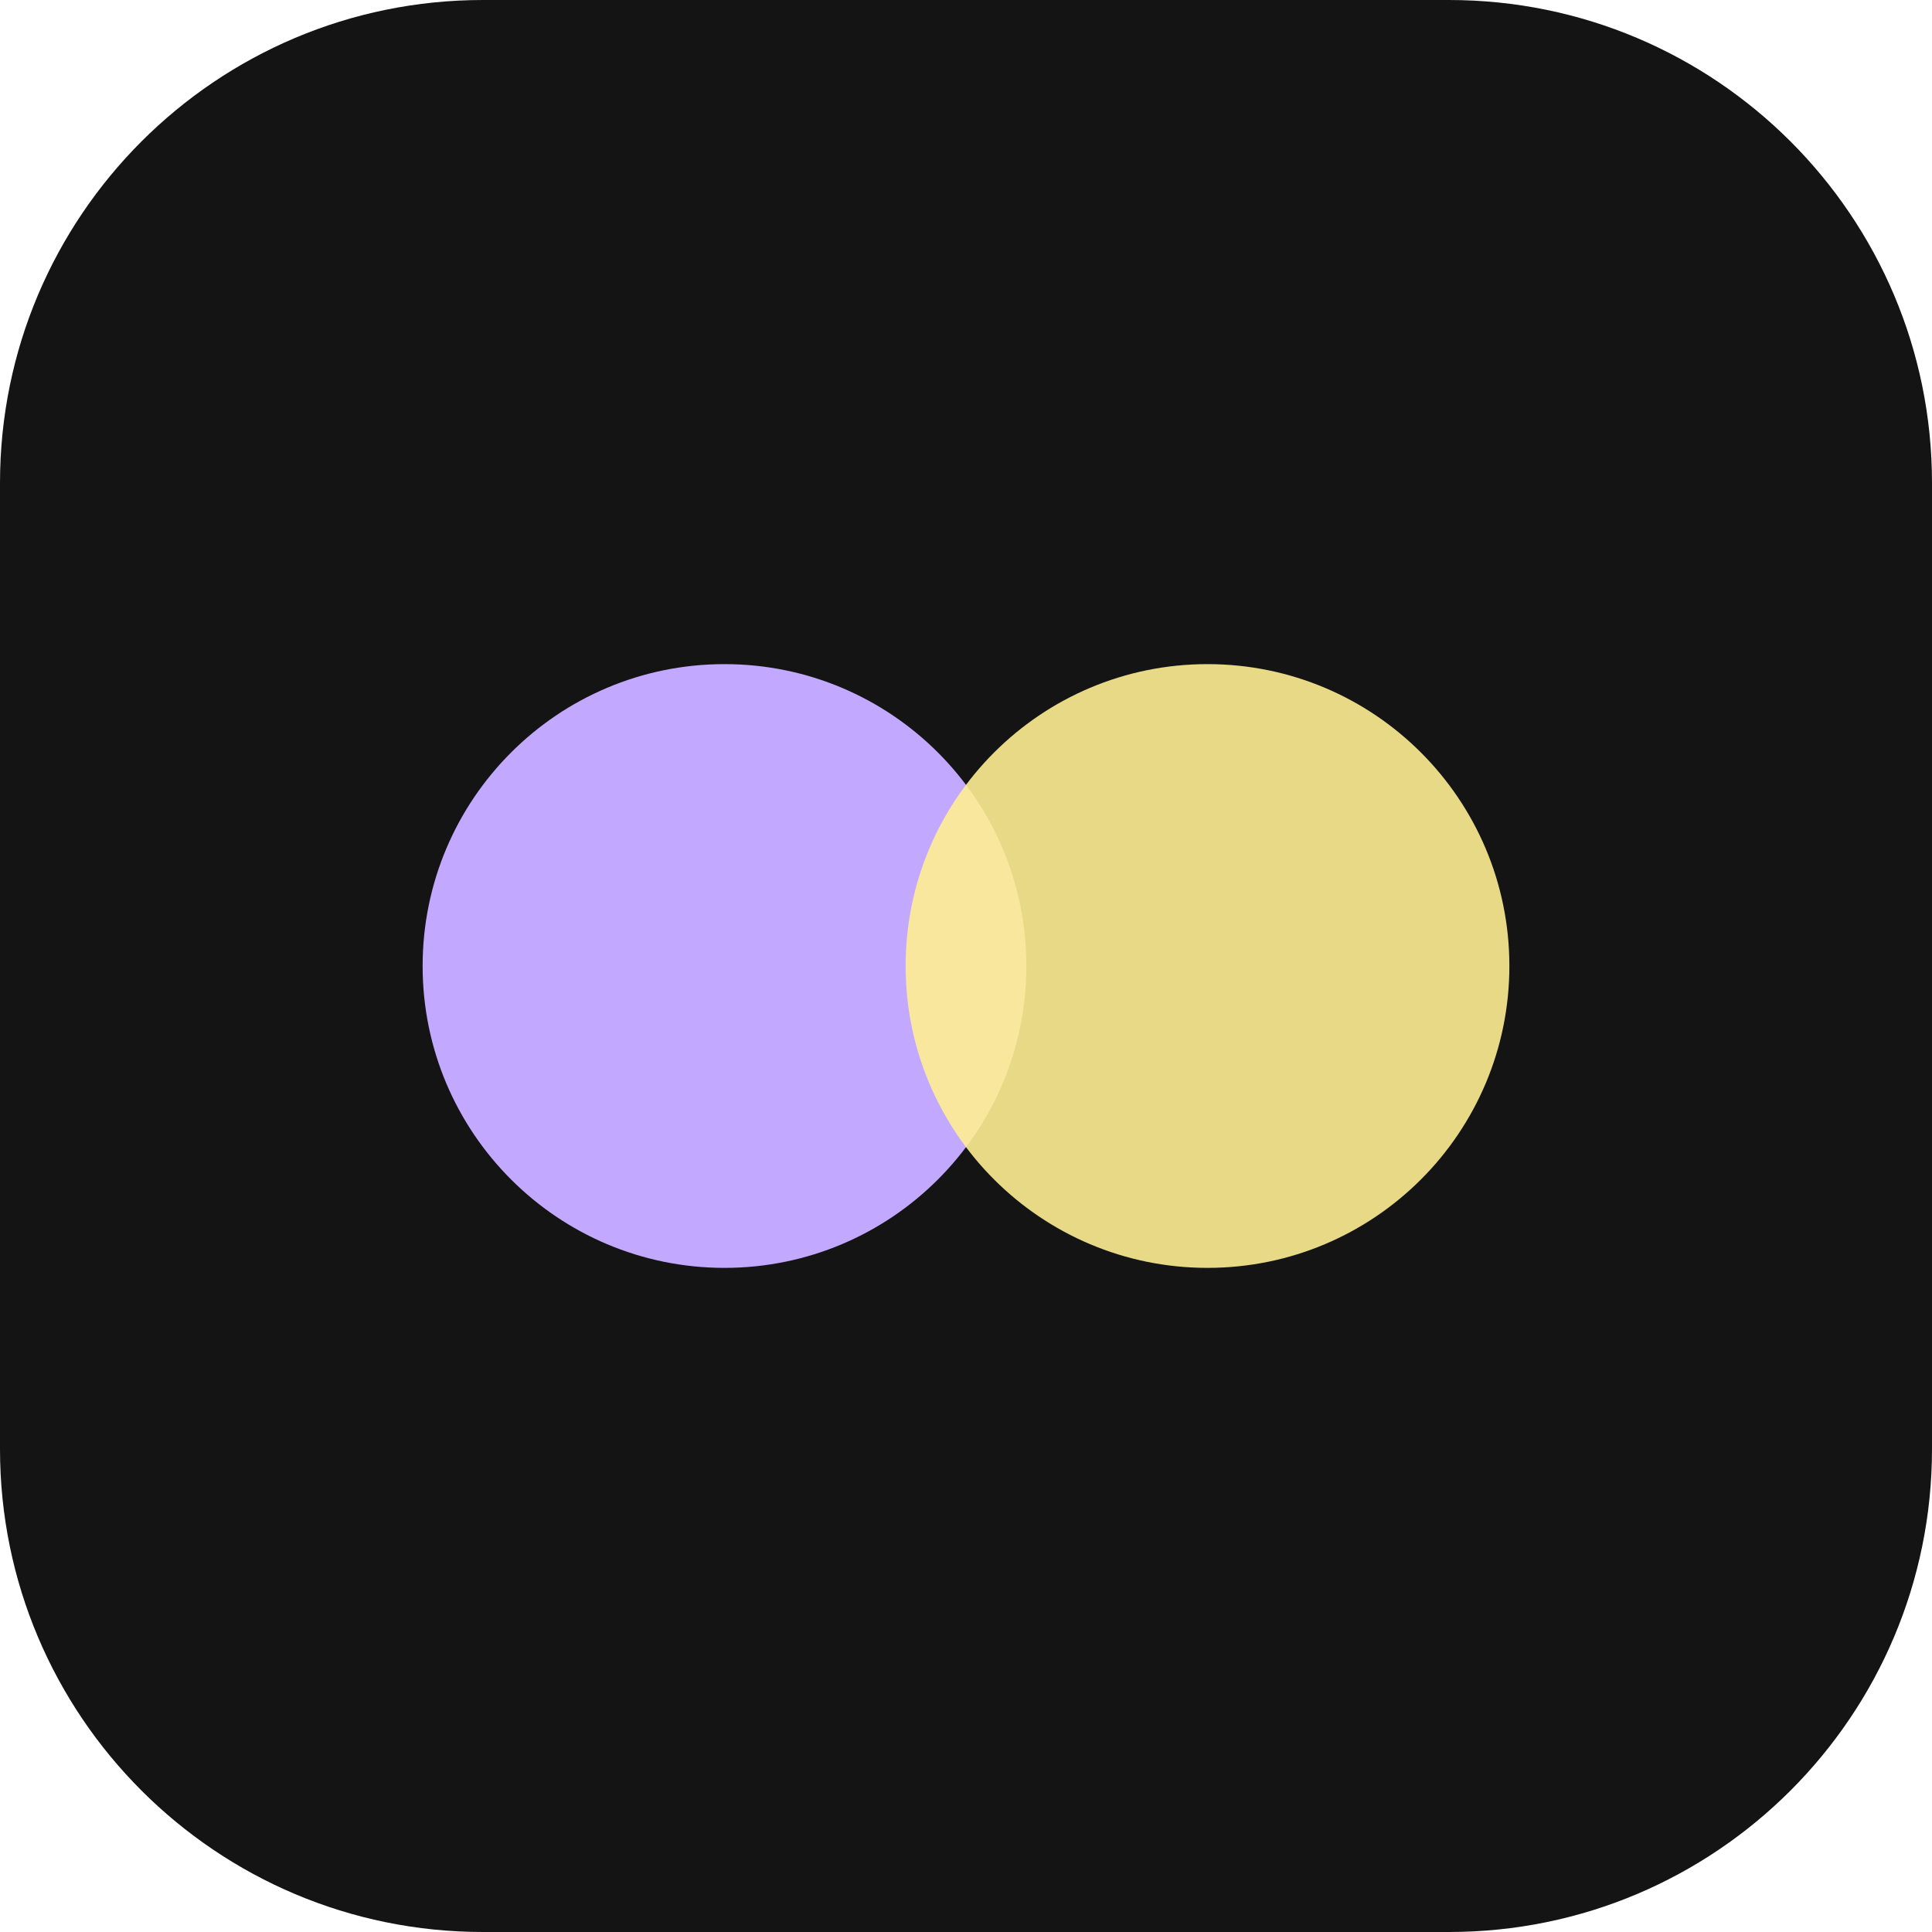
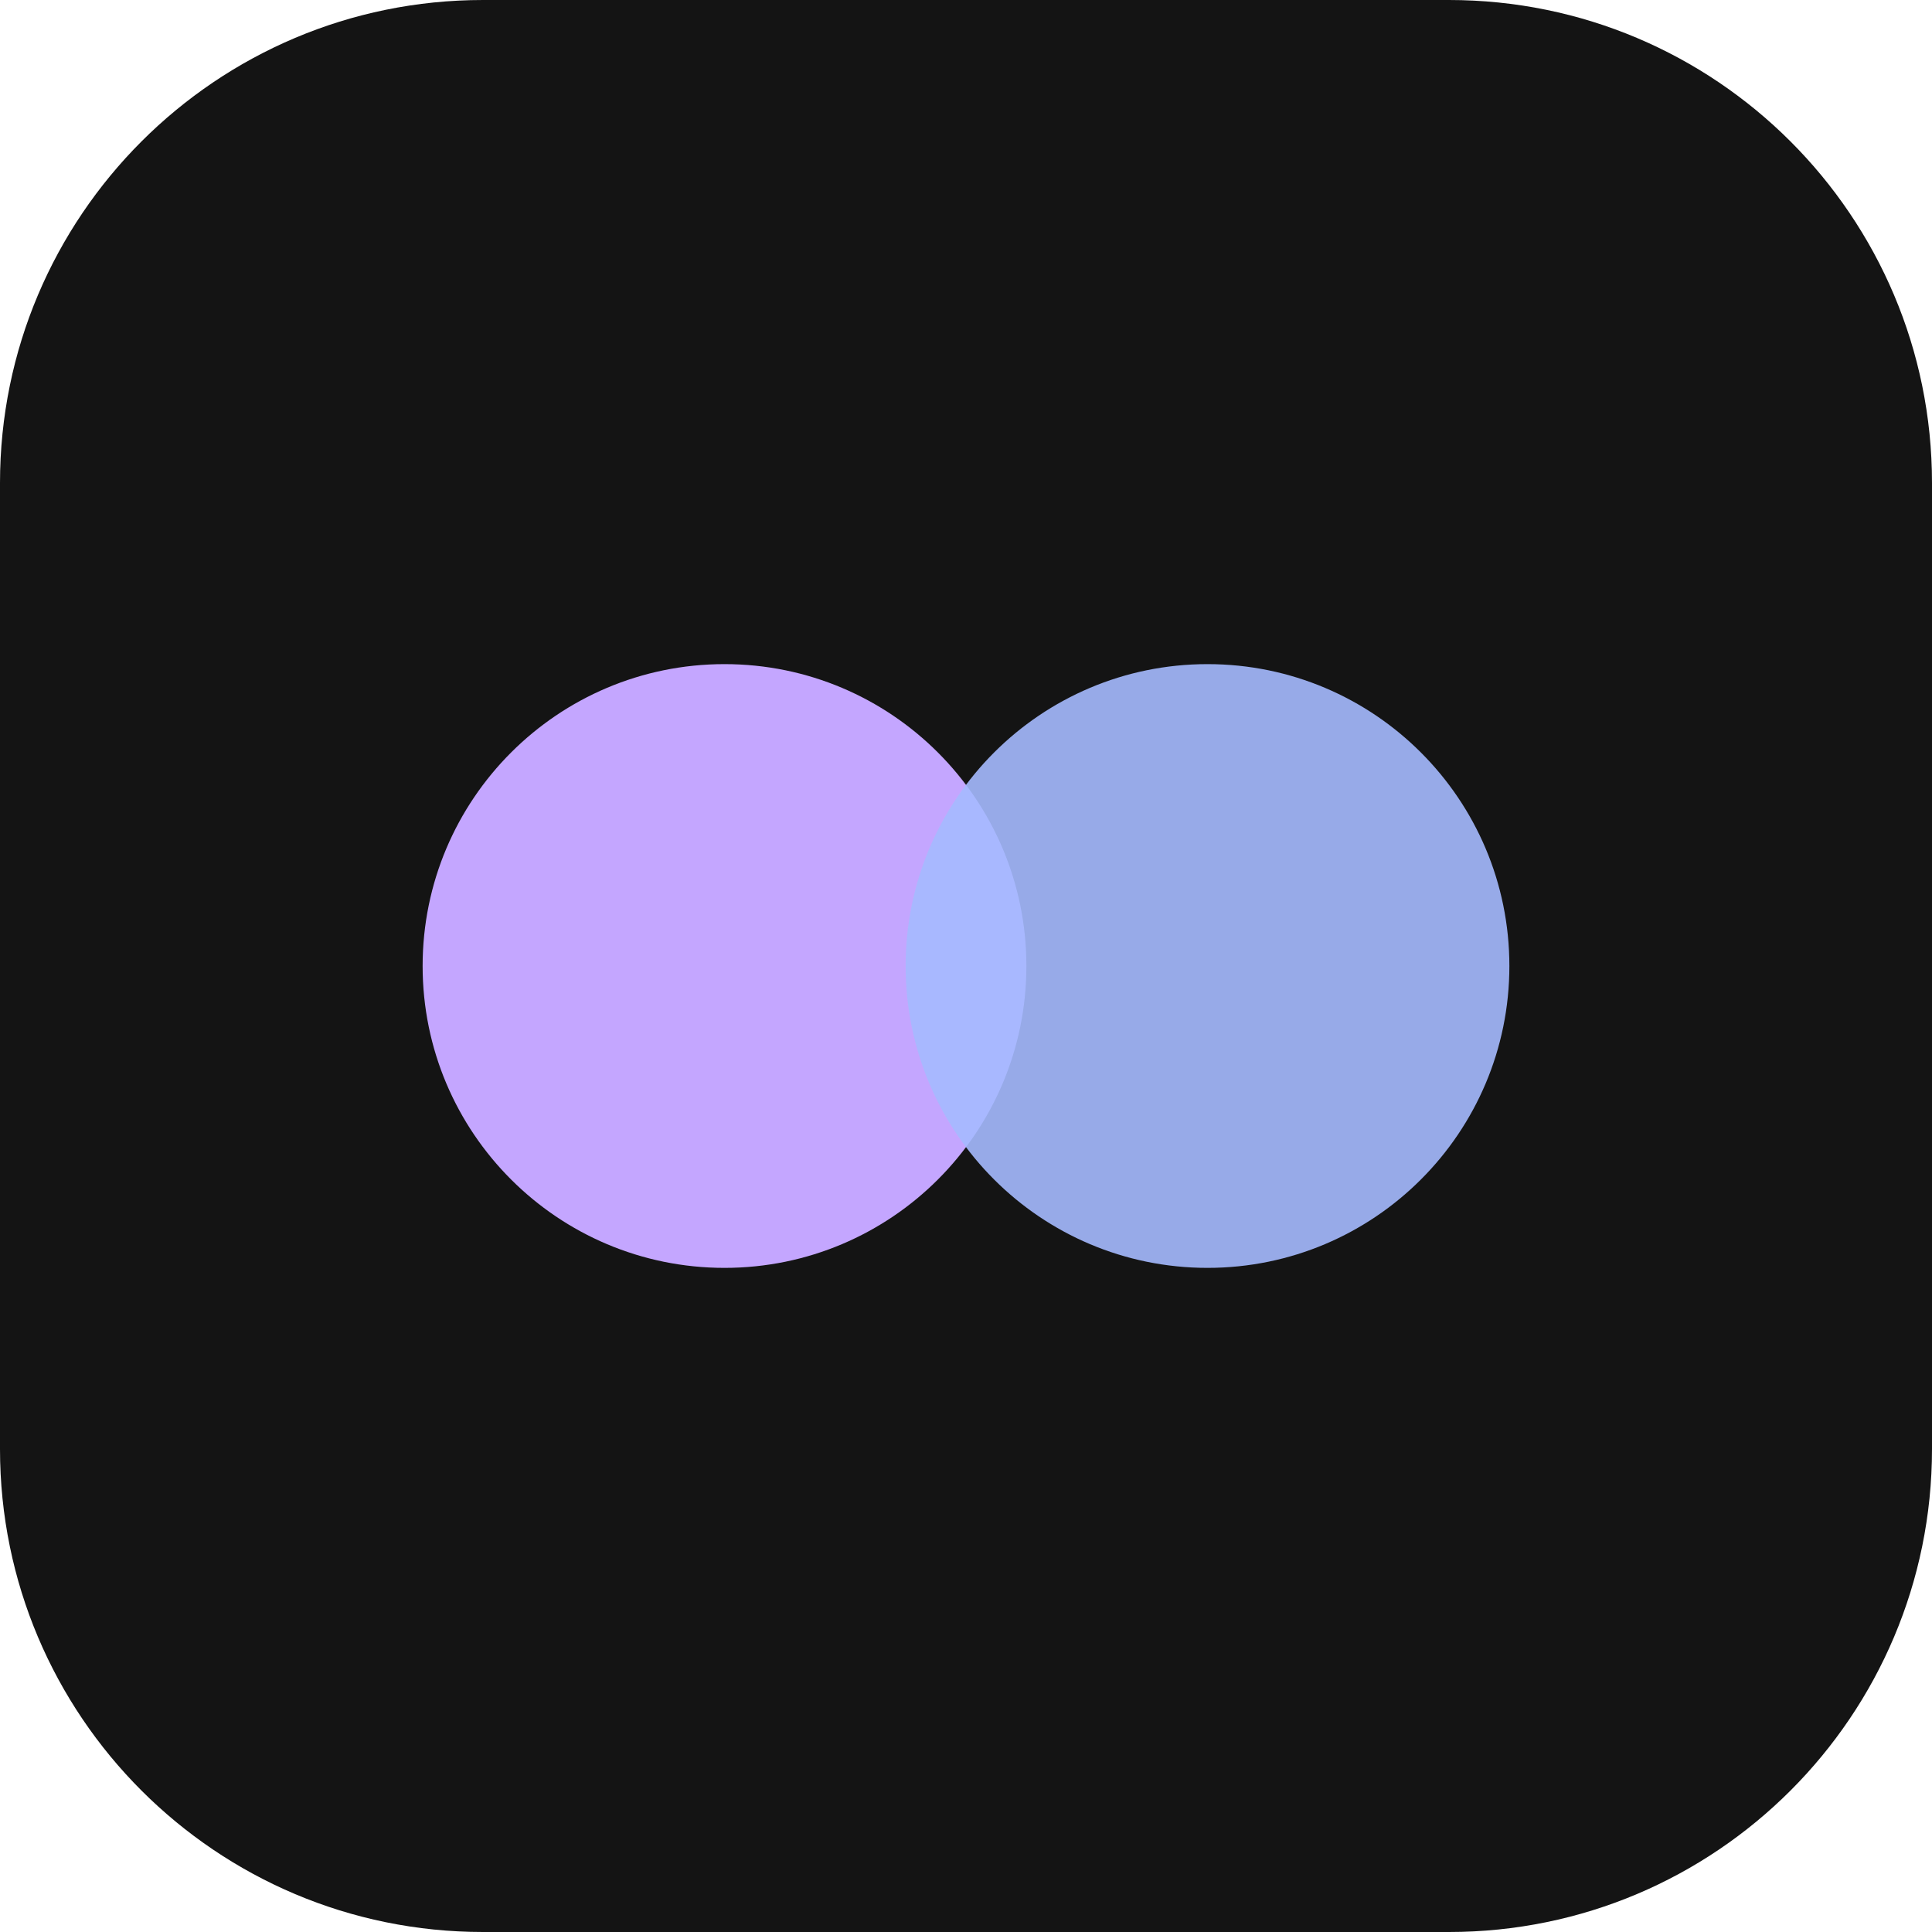
<svg xmlns="http://www.w3.org/2000/svg" viewBox="0 0 64 64">
  <rect width="64" height="64" rx="16" fill="#141414" />
-   <circle cx="24" cy="32" r="10" fill="#c2a8ff" />
-   <circle cx="40" cy="32" r="10" fill="#ffef93" fill-opacity=".9" />
+   <circle cx="24" cy="32" r="10" fill="#c4a6ff" />
+   <circle cx="40" cy="32" r="10" fill="#a6baff" fill-opacity=".9" />
</svg>
